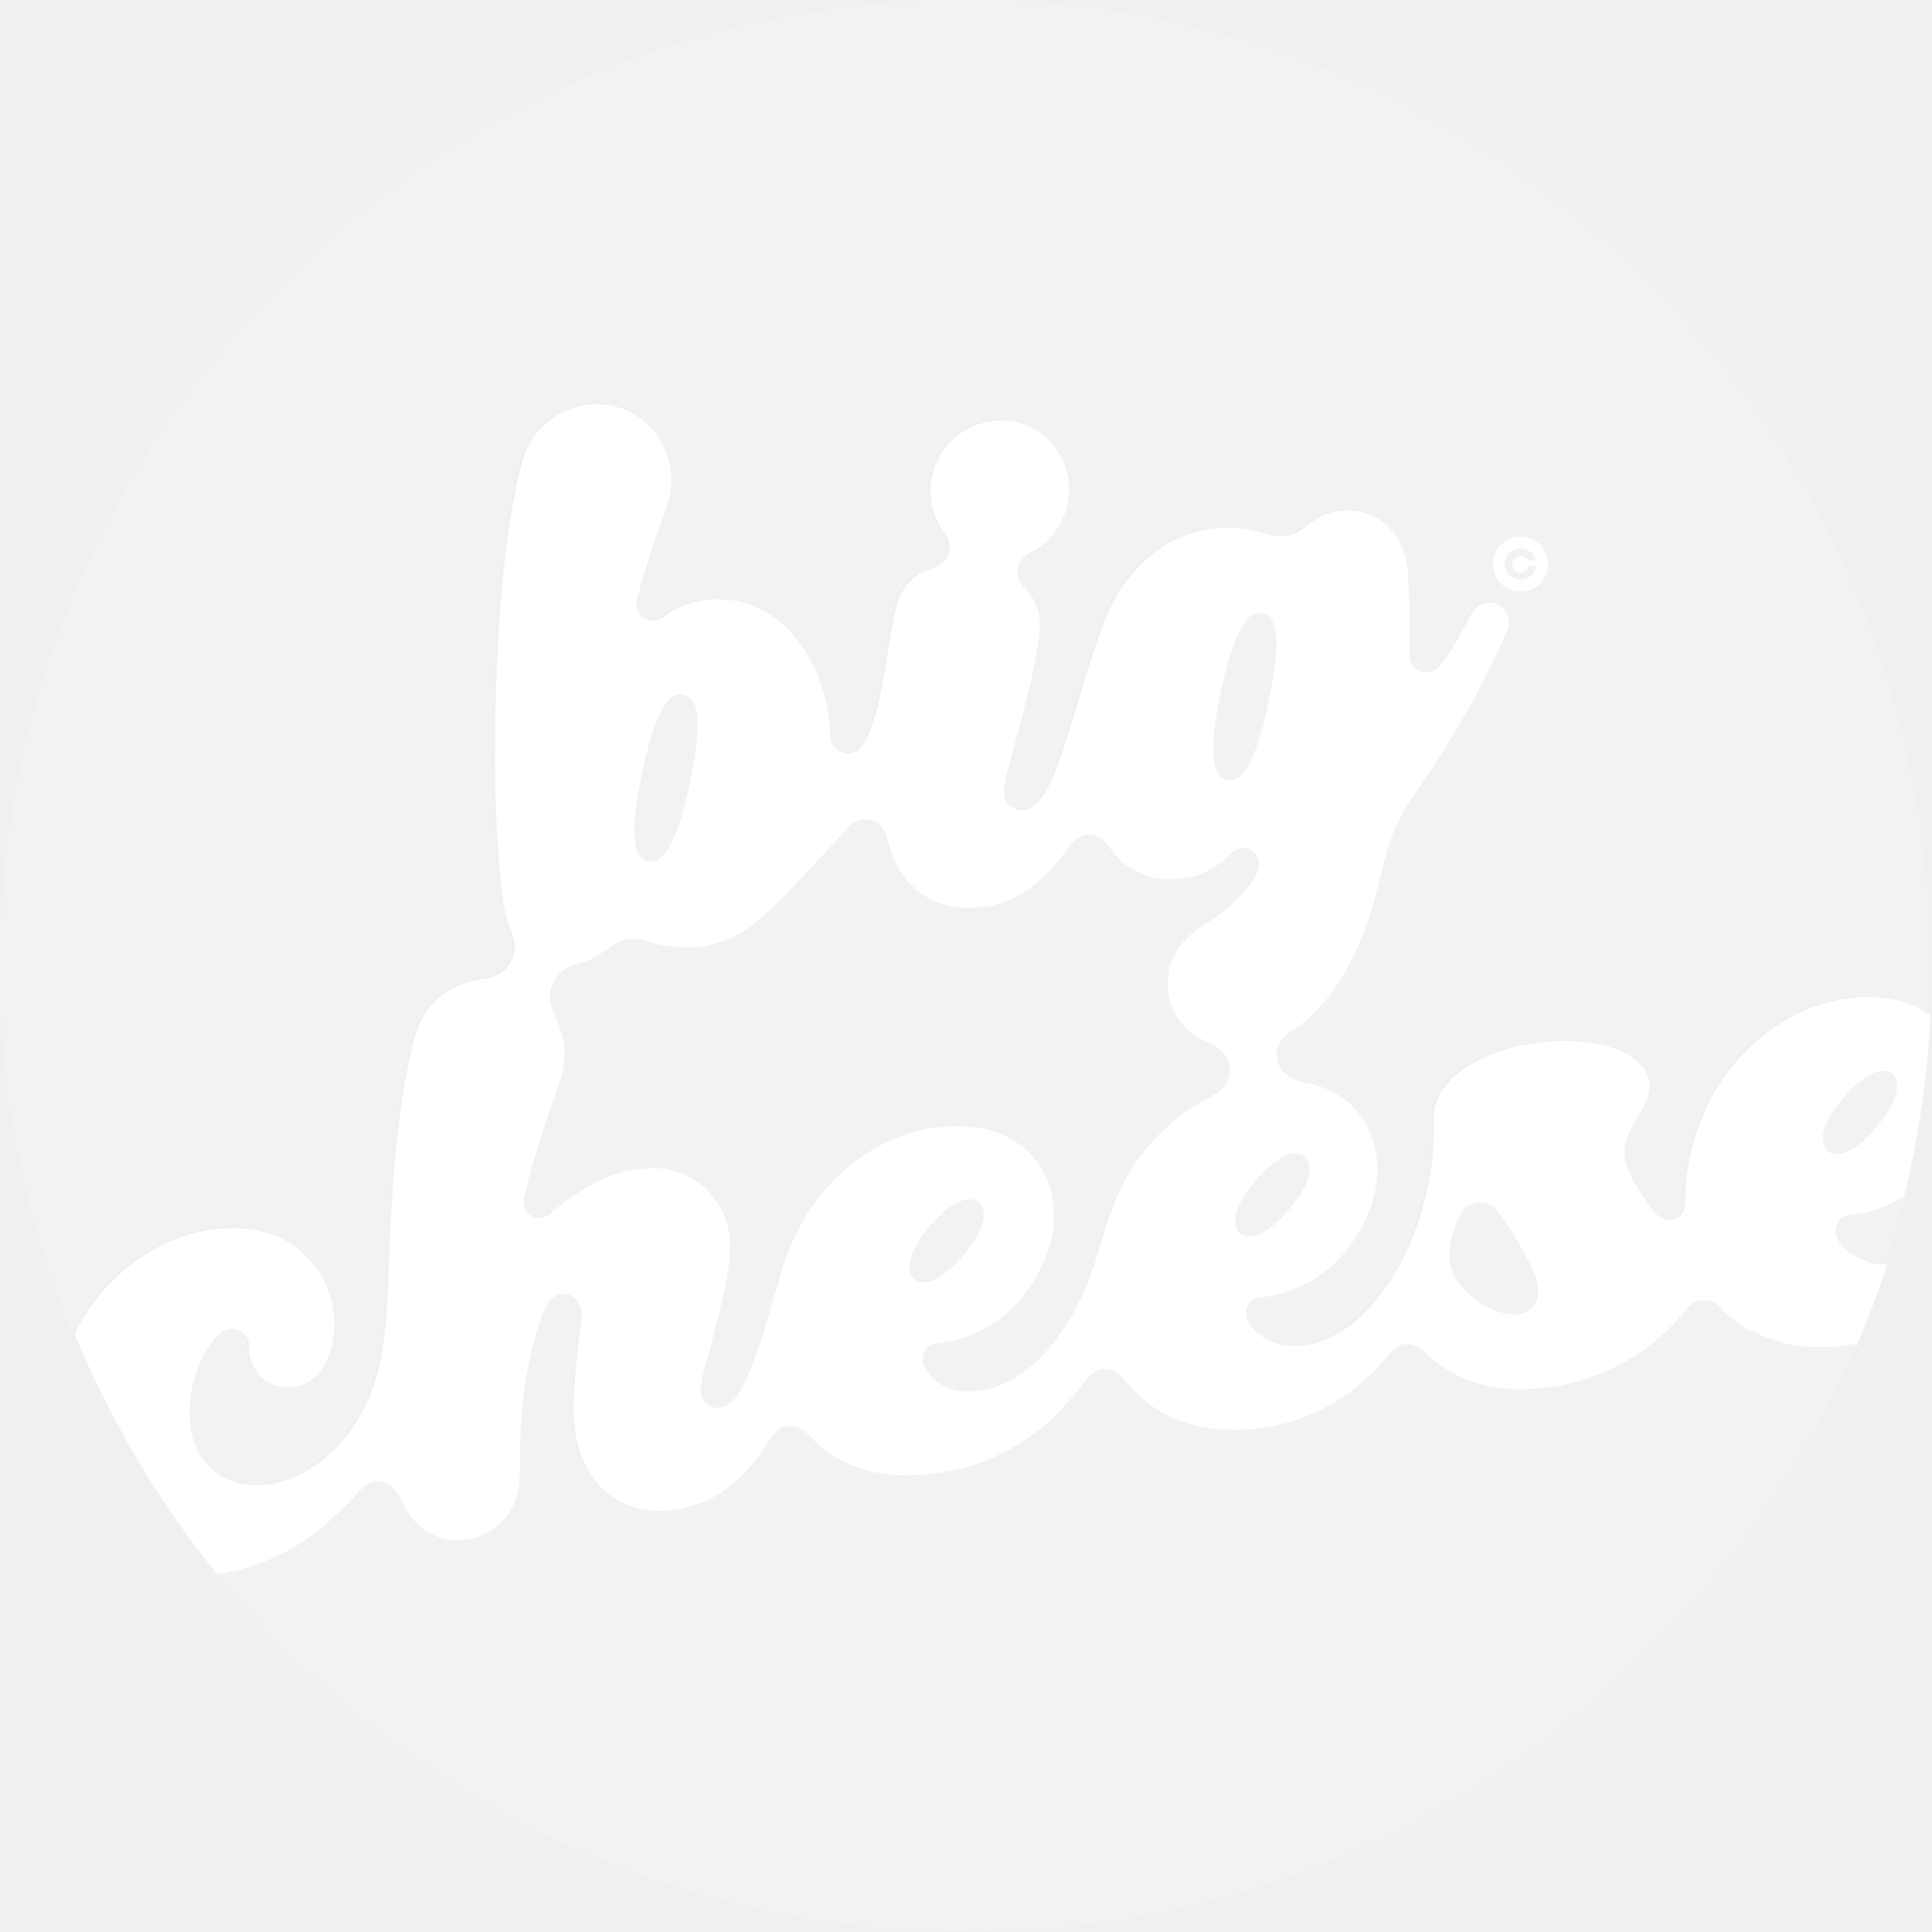
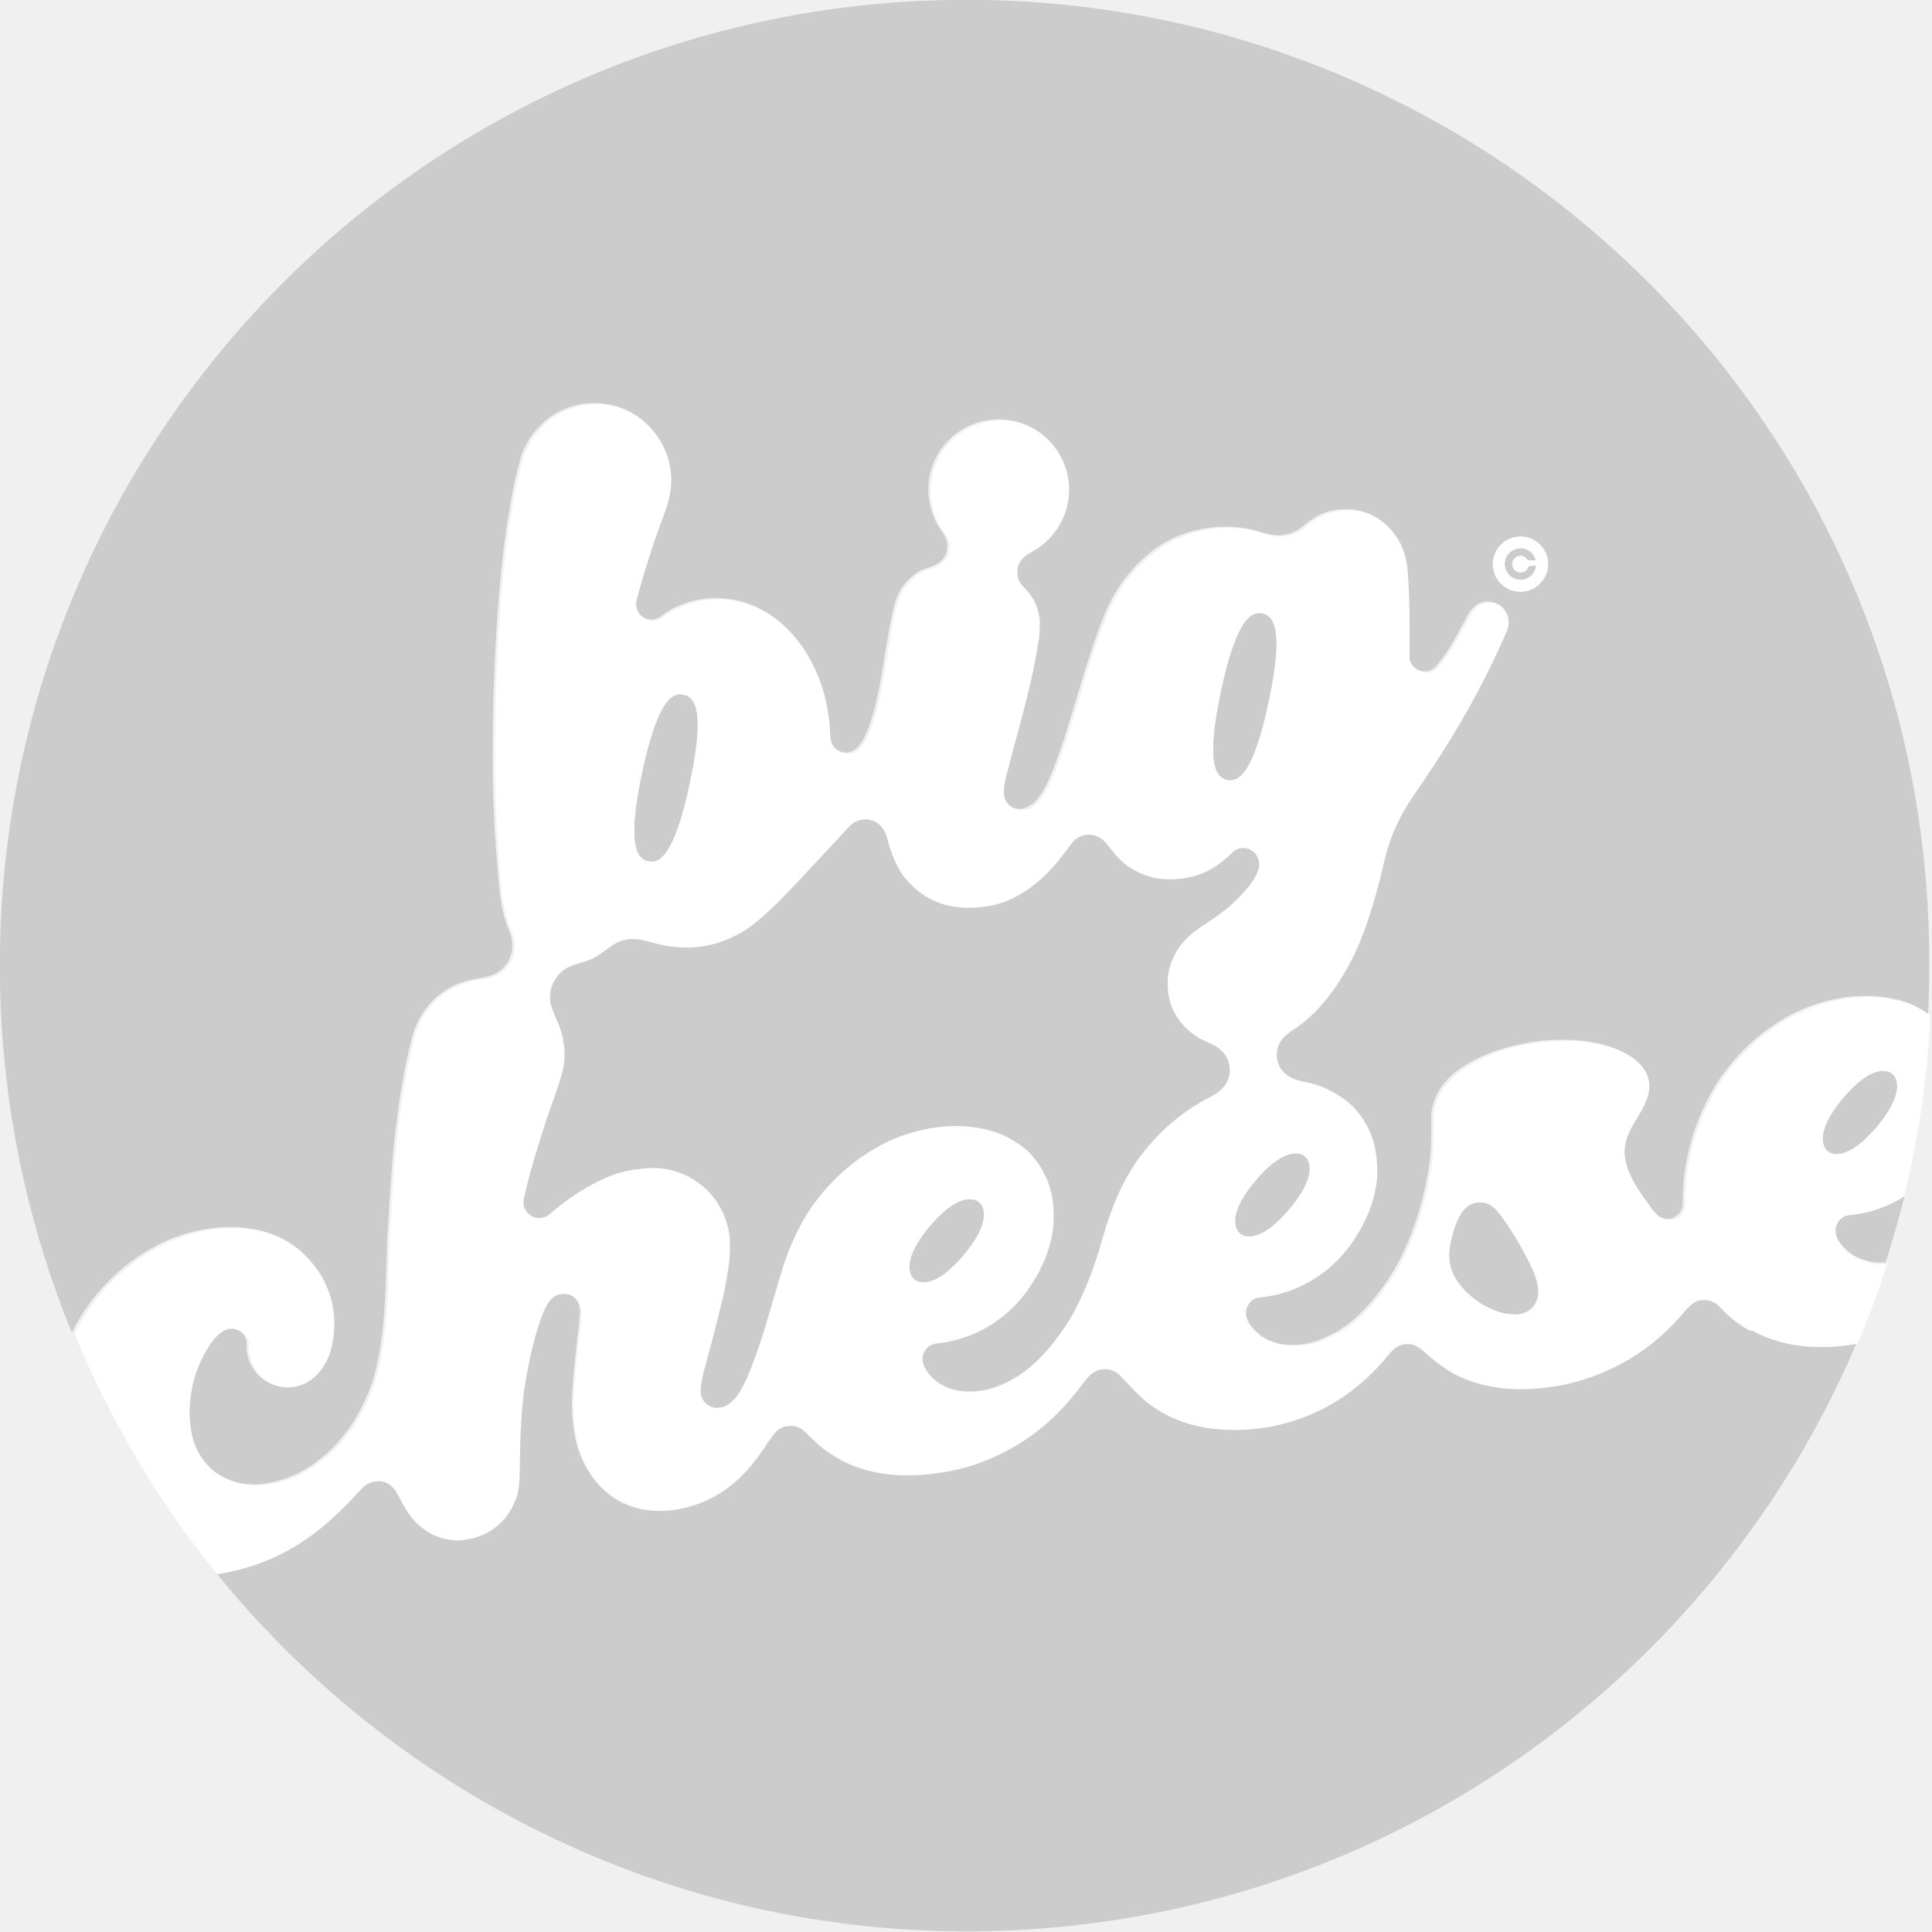
<svg xmlns="http://www.w3.org/2000/svg" id="_레이어_2" data-name="레이어 2" viewBox="0 0 50 50">
  <defs>
    <style>
      .cls-1 {
-         fill: #f2f2f2;
+         fill: #ccc;
      }

      .cls-1, .cls-2 {
        stroke-width: 0px;
      }

      .cls-2 {
        fill: #fff;
      }
    </style>
  </defs>
  <g id="_레이어_1-2" data-name="레이어 1">
    <g>
      <g>
        <path class="cls-2" d="M48.32,32.63c-.15-.04-.3-.11-.4-.17-.09-.06-.21-.17-.26-.24-.07-.09-.12-.19-.14-.26,0-.02,0-.04-.01-.04-.02-.13.02-.24.09-.33.06-.07.15-.12.26-.14.3-.03.59-.1.9-.22.19-.07.36-.17.52-.27.37-1.52.61-3.09.68-4.69-.11-.08-.24-.15-.37-.22-.31-.14-.64-.21-1.01-.24-.3-.02-.63,0-.96.06-.02,0-.06.01-.09.02-.41.08-.85.25-1.18.43-.61.34-1.15.79-1.64,1.43-.39.51-.71,1.18-.9,1.88-.14.5-.2,1.01-.2,1.49v.06c0,.2-.15.36-.34.39-.13.02-.26-.03-.34-.12,0,0-.04-.04-.05-.05-.04-.05-.1-.13-.13-.17-.04-.05-.13-.19-.15-.21-.27-.39-.45-.72-.49-1.07-.04-.37.15-.71.28-.92.06-.1.18-.31.23-.41.08-.18.15-.36.12-.58-.11-.78-1.41-1.27-2.99-1.05-.59.08-1.04.24-1.36.39-.42.2-1.23.64-1.29,1.51,0,.12,0,.34,0,.49,0,.25-.02.46-.02.5-.1,1.08-.5,2.35-1.07,3.22-.13.2-.34.49-.54.71-.36.39-.53.5-.73.63-.14.09-.43.23-.6.29-.15.05-.37.09-.54.1-.14,0-.33,0-.48-.04-.15-.04-.3-.11-.4-.17-.09-.06-.21-.17-.26-.24-.07-.09-.12-.19-.14-.26,0-.02,0-.04-.01-.04-.02-.13.02-.24.09-.33.06-.07.15-.12.26-.14.3-.03.59-.1.9-.22.43-.17.79-.43,1.04-.67.31-.29.6-.7.81-1.15.14-.29.23-.63.27-.9.03-.25.04-.61-.05-.99-.11-.45-.37-.84-.65-1.1-.13-.11-.35-.27-.58-.37-.15-.07-.3-.12-.46-.16-.05-.01-.11-.02-.15-.03-.04,0-.11-.02-.15-.04-.29-.08-.49-.27-.53-.56-.04-.28.09-.51.31-.66.03-.02.04-.03.05-.04.01,0,.03-.02.05-.03.74-.49,1.22-1.25,1.5-1.78.31-.6.61-1.48.86-2.57.24-1.07.7-1.63,1.05-2.14,1.22-1.81,1.77-3.04,2.13-3.84,0,0,.06-.13.04-.29-.04-.3-.32-.51-.62-.47-.23.03-.35.2-.43.34-.16.27-.49.96-.83,1.33-.06.07-.15.12-.24.13-.19.03-.37-.09-.43-.27,0-.02-.01-.05-.01-.07,0-.02,0-.05,0-.07,0-.02,0-.04,0-.07,0-.28,0-.43,0-.73,0-.5-.02-.96-.04-1.27,0-.05-.02-.16-.02-.21,0-.03-.02-.11-.02-.12-.09-.54-.39-.9-.68-1.1-.17-.12-.37-.2-.56-.25-.19-.04-.38-.04-.55-.02-.23.03-.43.1-.63.23-.11.07-.21.15-.23.17-.15.12-.3.22-.52.25-.26.04-.42-.03-.63-.08-.21-.06-.68-.19-1.32-.1-.97.14-1.62.63-2.19,1.34-.24.33-.43.7-.58,1.09,0,.01-.03.07-.03.08-.26.65-.61,1.89-.81,2.53-.14.47-.44,1.4-.7,1.81-.05.07-.14.2-.23.28-.1.09-.18.13-.3.14-.19.03-.37-.07-.43-.25-.06-.17-.03-.37.03-.59.03-.11.08-.3.11-.42.09-.33.2-.72.26-.97.06-.25.19-.74.25-.99.07-.3.18-.85.23-1.2.03-.19.03-.4.01-.53-.04-.25-.14-.47-.27-.63-.01-.02-.04-.05-.05-.06-.02-.02-.06-.06-.06-.07-.07-.07-.12-.14-.16-.23-.06-.15-.05-.33.06-.48.05-.08.13-.14.22-.19.03-.02.09-.05.14-.08h0c.41-.24.72-.65.84-1.15.23-.98-.38-1.96-1.36-2.19-.98-.23-1.96.38-2.19,1.36-.12.5-.01,1.01.25,1.41.03.04.06.09.08.12.06.09.1.18.11.27.03.18-.05.35-.16.46-.07.06-.16.11-.25.14-.02,0-.06.02-.08.03-.02,0-.06.02-.08.03-.07.02-.13.06-.19.09-.24.15-.45.38-.56.7-.05.15-.08.29-.1.39-.03.12-.08.37-.1.5-.02.12-.05.31-.08.47-.01.07-.02.13-.03.2h0c-.17,1.13-.38,1.86-.62,2.19,0,0-.02.02-.02.03,0,0-.02.03-.03.03-.04.04-.12.13-.27.15-.21.03-.41-.11-.44-.33-.02-.13-.03-.34-.04-.48-.03-.24-.07-.47-.13-.7-.38-1.35-1.34-2.35-2.56-2.47-.19-.02-.39-.01-.58.01-.36.05-.7.18-.98.37-.02.02-.07.04-.11.08-.06.04-.12.07-.19.08-.22.03-.41-.12-.44-.33-.01-.09,0-.17.02-.22.1-.38.21-.75.33-1.12.16-.51.31-.88.41-1.17.08-.25.19-.58.12-1.05-.14-1.02-1.1-1.85-2.25-1.69-1.04.15-1.53,1-1.64,1.45-.02.07-.04.15-.06.23-.04.18-.09.37-.13.58-.12.61-.22,1.3-.3,2.07-.08.77-.14,1.58-.17,2.42-.04.84-.05,1.67-.05,2.47,0,.81.03,1.55.08,2.24.04.58.07,1.09.15,1.51.01.06.03.14.04.19.01.05.03.11.05.18.06.19.14.34.16.45.01.04.04.15.03.28,0,.13-.05.28-.15.42-.07.1-.15.17-.21.21-.16.11-.37.15-.52.17,0,0-.08.01-.11.02-.02,0-.08.01-.1.02-.8.17-1.32.79-1.49,1.42-.07.24-.13.52-.19.82-.12.61-.22,1.3-.3,2.07-.08.77-.17,2.42-.17,2.42,0,0-.03,1.1-.05,1.46-.05,1.07-.19,1.89-.43,2.47-.31.77-.71,1.27-1.09,1.6-.36.32-.83.63-1.46.75-.33.06-.91.1-1.4-.26-.42-.3-.61-.75-.66-1.21-.03-.31-.04-.73.11-1.26.1-.35.34-.83.58-1.07.07-.06.17-.16.32-.18.21-.03.41.12.44.33,0,.04,0,.09,0,.12,0,.05,0,.12.02.2.11.61.69.95,1.23.85.37-.07.6-.3.73-.51.12-.18.18-.38.22-.51.06-.26.09-.52.06-.85-.03-.38-.16-.7-.3-.96-.18-.32-.45-.6-.64-.75-.17-.13-.41-.29-.71-.39-.53-.18-.97-.18-1.35-.15-.12,0-.26.03-.39.05-.42.08-1.01.26-1.61.66-.76.51-1.22,1.08-1.49,1.51-.11.17-.2.34-.28.5.94,2.28,2.2,4.39,3.73,6.27.26-.04.77-.14,1.33-.37.94-.39,1.55-.94,2.11-1.52,0,0,.25-.28.34-.36.04-.04.13-.12.31-.15.26-.04.44.11.55.28.03.05.06.12.08.15.07.13.14.27.24.41.36.51.93.74,1.46.67.93-.13,1.28-.85,1.37-1.27.04-.2.04-.45.04-.54,0-.84.04-1.63.14-2.23.12-.76.28-1.37.46-1.81.02-.06.06-.15.1-.22.09-.16.2-.27.39-.29.24-.03.47.12.47.47,0,.06,0,.18-.02.24,0,.08-.03.25-.04.34-.04.27-.09.82-.11,1.09-.01.18-.08.7-.01,1.23.07.58.21.87.35,1.13.18.32.46.65.87.87.38.2.86.3,1.38.22.83-.12,1.35-.49,1.69-.81.34-.31.61-.71.78-.98,0,0,.08-.11.1-.14.14-.21.32-.24.38-.24.1-.01.27,0,.43.12.02.01.04.03.05.05.03.03.1.1.13.13.04.04.15.14.18.17.16.14.33.26.53.37.94.52,1.98.45,2.6.37.71-.1,1.27-.32,1.73-.56.4-.21.9-.52,1.44-1.09.09-.09.17-.19.25-.28,0,0,.14-.17.19-.23.04-.05.13-.16.17-.22.03-.04.09-.11.13-.15.04-.04.14-.13.31-.15.21-.03.36.06.48.17.03.02.11.11.14.15.07.08.16.17.28.29.2.2.43.38.7.53.89.49,1.89.47,2.6.37.38-.05.87-.2,1.15-.32.84-.35,1.47-.86,1.97-1.45.03-.03.06-.07.08-.1.02-.02.1-.12.16-.17.13-.11.26-.12.27-.12.13-.02.28,0,.42.12.04.03.17.15.23.2.15.14.36.3.57.41.94.52,1.98.45,2.6.37.05,0,.09-.01.13-.02.65-.11,1.17-.32,1.59-.54.4-.21.9-.52,1.44-1.09.09-.1.18-.2.26-.29.02-.02.12-.15.2-.2.1-.07.18-.09.24-.1.13-.02.28,0,.42.12.04.03.1.1.15.15.2.2.43.38.7.53.94.52,1.98.45,2.6.37.03,0,.07-.01.1-.02.3-.69.56-1.4.8-2.13-.14,0-.33,0-.48-.04Z" />
        <path class="cls-2" d="M39.45,15.31c.39-.06.67-.42.61-.81s-.42-.67-.81-.61-.67.42-.61.81c.06.39.42.67.81.61Z" />
      </g>
      <g>
        <path class="cls-1" d="M45.3,34.45c-.26-.15-.5-.32-.7-.53-.04-.04-.11-.11-.15-.15-.14-.11-.28-.14-.42-.12-.06,0-.15.03-.24.1-.08.06-.18.18-.2.2-.08.1-.17.2-.26.29-.54.57-1.04.88-1.44,1.09-.43.22-.95.43-1.59.54-.04,0-.08.02-.13.02-.62.09-1.67.16-2.6-.37-.21-.12-.42-.28-.57-.41-.06-.05-.2-.18-.23-.2-.14-.11-.29-.14-.42-.12,0,0-.14.01-.27.12-.06.05-.14.15-.16.17-.02.02-.06.07-.08.1-.5.58-1.13,1.1-1.97,1.45-.29.12-.77.27-1.15.32-.71.1-1.71.12-2.6-.37-.27-.15-.5-.32-.7-.53-.13-.12-.21-.22-.28-.29-.04-.04-.12-.12-.14-.15-.11-.11-.27-.2-.48-.17-.17.02-.27.12-.31.15-.04.04-.1.11-.13.15-.04.05-.13.16-.17.22-.05.06-.19.23-.19.23-.08.09-.16.19-.25.28-.54.57-1.04.88-1.44,1.09-.46.24-1.01.46-1.73.56-.62.09-1.67.16-2.6-.37-.19-.11-.37-.23-.53-.37-.03-.03-.13-.13-.18-.17-.03-.03-.1-.1-.13-.13-.01-.01-.04-.03-.05-.05-.16-.13-.32-.14-.43-.12-.06,0-.24.04-.38.24-.02.03-.09.14-.1.14-.17.27-.44.66-.78.98-.35.32-.87.69-1.69.81-.52.07-1-.02-1.38-.22-.41-.22-.69-.55-.87-.87-.15-.26-.28-.55-.35-1.13-.07-.54,0-1.06.01-1.23.02-.27.08-.82.11-1.09.01-.08.03-.25.04-.34,0-.06.01-.18.02-.24,0-.35-.23-.5-.47-.47-.19.02-.3.13-.39.29-.04.07-.08.16-.1.22-.18.44-.33,1.05-.46,1.81-.1.6-.13,1.39-.14,2.23,0,.1,0,.35-.04.54-.08.41-.43,1.13-1.37,1.27-.53.08-1.1-.16-1.46-.67-.1-.13-.17-.28-.24-.41-.02-.03-.05-.1-.08-.15-.1-.17-.28-.32-.55-.28-.18.03-.27.11-.31.15-.09.08-.34.36-.34.36-.56.57-1.17,1.12-2.11,1.52-.55.23-1.06.33-1.33.37,4.87,5.98,12.42,9.64,20.72,9.21,9.85-.52,18.07-6.67,21.7-15.17-.03,0-.07.01-.1.02-.62.09-1.67.16-2.6-.37Z" />
        <path class="cls-1" d="M3.64,32.48c.59-.4,1.18-.58,1.61-.66.13-.02.27-.04.39-.05.38-.03.82-.03,1.35.15.31.11.54.26.71.39.19.15.46.43.64.75.14.26.27.58.3.96.03.33,0,.59-.06.85-.03.14-.1.33-.22.51-.14.21-.36.44-.73.51-.54.09-1.11-.24-1.23-.85-.02-.08-.02-.15-.02-.2,0-.03,0-.08,0-.12-.03-.21-.23-.36-.44-.33-.15.02-.25.12-.32.18-.24.24-.48.72-.58,1.07-.15.52-.15.94-.11,1.26.05.46.24.9.66,1.21.5.36,1.07.33,1.4.26.63-.12,1.1-.43,1.46-.75.37-.33.78-.83,1.09-1.6.24-.58.38-1.4.43-2.47.02-.37.05-1.46.05-1.46,0,0,.09-1.65.17-2.42.08-.77.18-1.46.3-2.07.06-.3.13-.58.19-.82.18-.62.69-1.24,1.49-1.42.02,0,.08-.01.1-.02.03,0,.1-.02.11-.02.15-.02.35-.06.52-.17.06-.04.14-.11.21-.21.1-.14.14-.29.15-.42,0-.13-.02-.24-.03-.28-.03-.11-.1-.26-.16-.45-.02-.08-.04-.14-.05-.18-.01-.05-.03-.12-.04-.19-.07-.42-.1-.93-.15-1.51-.05-.69-.08-1.43-.08-2.24,0-.81.01-1.63.05-2.47.04-.84.09-1.65.17-2.42.08-.77.18-1.46.3-2.07.04-.21.08-.4.13-.58.02-.08.05-.16.06-.23.11-.45.6-1.3,1.64-1.45,1.15-.16,2.1.67,2.25,1.69.07.47-.04.8-.12,1.05-.1.29-.25.66-.41,1.17-.12.37-.23.74-.33,1.12-.01.05-.04.13-.02.22.03.21.22.36.44.33.08-.01.14-.04.19-.08.04-.03.09-.06.11-.08.28-.19.63-.32.98-.37.19-.03.38-.03.58-.01,1.22.12,2.18,1.12,2.56,2.47.06.22.1.46.13.7.02.14.02.35.04.48.03.22.23.36.44.33.14-.02.23-.11.27-.15,0,0,.02-.02.03-.03,0,0,.02-.02.02-.03.24-.33.45-1.06.62-2.19h0c0-.07.02-.13.03-.2.03-.16.06-.35.08-.47.02-.12.07-.37.1-.5.02-.1.05-.24.1-.39.11-.31.32-.55.56-.7.06-.04.13-.07.19-.09.02,0,.06-.02.08-.03.02,0,.06-.02.08-.03.09-.03.18-.07.25-.14.12-.11.19-.27.16-.46-.01-.09-.05-.18-.11-.27-.02-.03-.05-.08-.08-.12-.26-.4-.36-.9-.25-1.41.23-.98,1.21-1.59,2.19-1.36.98.23,1.59,1.21,1.36,2.19-.12.5-.43.9-.84,1.15h0s-.1.06-.14.08c-.1.06-.17.12-.22.19-.11.15-.11.33-.06.48.03.09.09.17.16.23,0,0,.05.05.06.07.01.01.04.04.05.06.13.15.23.37.27.63.02.14.01.35-.01.53-.05.35-.16.9-.23,1.2-.06.25-.18.74-.25.99-.06.25-.18.64-.26.97-.03.11-.08.3-.11.42-.05.22-.09.42-.03.59.07.18.25.28.43.25.12-.02.19-.06.3-.14.09-.08.18-.21.23-.28.26-.41.56-1.35.7-1.81.19-.63.55-1.87.81-2.53,0-.01.03-.07.03-.08.15-.4.34-.77.58-1.09.56-.72,1.22-1.21,2.19-1.34.65-.09,1.11.04,1.32.1.21.06.38.12.63.08.22-.03.37-.13.52-.25.02-.02.12-.1.23-.17.2-.13.4-.2.63-.23.16-.02.36-.02.55.02.19.04.39.12.56.25.28.2.59.55.68,1.1,0,0,.02.09.02.12,0,.05.02.16.02.21.02.31.04.77.04,1.27,0,.3,0,.44,0,.73,0,.02,0,.05,0,.07,0,.02,0,.05,0,.07,0,.02,0,.04.01.07.06.18.24.3.43.27.09-.01.18-.06.24-.13.34-.36.67-1.05.83-1.33.08-.13.2-.3.43-.34.3-.04.58.16.62.47.02.16-.04.29-.04.29-.36.81-.91,2.03-2.13,3.84-.35.52-.8,1.07-1.05,2.14-.25,1.09-.54,1.97-.86,2.57-.28.54-.76,1.3-1.5,1.78-.02.01-.04.02-.05.03-.01,0-.03.02-.05.04-.22.16-.35.38-.31.66.04.29.24.48.53.56.04.01.11.03.15.04.04,0,.1.02.15.03.16.04.32.09.46.16.23.11.45.26.58.37.29.26.55.65.65,1.1.09.38.09.74.05.99-.04.27-.13.61-.27.9-.21.45-.5.86-.81,1.15-.25.24-.62.5-1.04.67-.3.12-.6.19-.9.22-.11.01-.2.06-.26.14-.07.09-.11.2-.09.33,0,0,0,.03.01.04.02.08.07.18.14.26.05.06.16.17.26.24.09.06.25.14.4.17.15.04.34.05.48.04.17,0,.38-.05.54-.1.17-.06.46-.2.6-.29.19-.13.37-.24.73-.63.2-.22.42-.52.54-.71.57-.87.97-2.14,1.07-3.22,0-.04.02-.25.02-.5,0-.14,0-.36,0-.49.06-.88.87-1.32,1.29-1.51.32-.15.77-.3,1.36-.39,1.57-.22,2.88.27,2.99,1.05.03.22-.04.41-.12.58-.05.11-.17.31-.23.41-.13.21-.32.55-.28.92.04.35.22.69.49,1.07.02.02.11.16.15.21.03.04.08.12.13.17,0,0,.04.05.05.05.08.09.21.14.34.12.19-.03.34-.19.34-.39v-.06c0-.48.06-.99.2-1.49.19-.7.51-1.37.9-1.88.49-.64,1.03-1.09,1.64-1.43.33-.18.77-.35,1.18-.43.03,0,.07-.01.09-.02.33-.06.67-.08.96-.06.37.03.71.1,1.01.24.13.06.26.14.37.22.04-.85.04-1.71,0-2.57C49.24,9.9,37.48-.69,23.69.03,9.9.76-.69,12.52.03,26.31c.15,2.89.79,5.64,1.83,8.18.08-.16.17-.33.28-.5.27-.42.73-1,1.49-1.51ZM39.25,13.89c.39-.06.76.22.81.61s-.22.76-.61.81c-.39.06-.76-.22-.81-.61-.06-.39.22-.76.61-.81Z" />
        <path class="cls-1" d="M39.4,15c.19-.03.33-.18.35-.37l-.19.03c-.02.08-.09.15-.18.16-.12.02-.23-.07-.25-.19s.07-.23.19-.25c.09-.01.17.03.21.1l.19-.03c-.07-.17-.24-.28-.43-.25-.22.03-.37.23-.34.45s.23.37.45.34Z" />
        <path class="cls-1" d="M47.86,31.45c-.11.01-.2.06-.26.14-.07.09-.11.2-.09.33,0,0,0,.03.01.04.02.08.07.18.14.26.05.06.16.17.26.24.09.06.25.14.4.17.15.04.34.05.48.04.18-.56.34-1.13.49-1.71-.16.1-.33.2-.52.27-.3.12-.6.19-.9.22Z" />
        <path class="cls-1" d="M31.76,20.18c.27.06.66-.09,1.07-2.02.41-1.92.11-2.22-.16-2.28-.27-.06-.66.09-1.07,2.02-.41,1.92-.11,2.22.16,2.28Z" />
        <path class="cls-1" d="M39.65,32.84c-.02-.05-.06-.14-.1-.21-.09-.18-.24-.45-.33-.6-.11-.18-.33-.52-.49-.7-.16-.18-.32-.21-.43-.21-.21,0-.37.13-.47.27-.14.2-.21.49-.22.52-.15.48-.14.87.1,1.23.07.1.15.2.24.29.26.25.53.42.82.51.18.06.33.07.48.07.26,0,.4-.16.46-.24.05-.08.09-.18.1-.31,0-.1-.02-.22-.04-.3-.02-.09-.08-.24-.11-.32Z" />
        <path class="cls-1" d="M48.57,29.16c.69-.82.55-1.23.4-1.36-.15-.13-.58-.19-1.27.63-.69.82-.55,1.23-.4,1.36.15.13.58.19,1.27-.63Z" />
        <path class="cls-1" d="M33.37,31.29c.69-.82.55-1.23.4-1.36-.15-.13-.58-.19-1.27.63-.69.82-.55,1.23-.4,1.36.15.13.58.19,1.27-.63Z" />
        <path class="cls-1" d="M16.78,22.28c.27.06.66-.09,1.07-2.02.41-1.92.11-2.22-.16-2.28s-.66.09-1.07,2.02c-.41,1.92-.11,2.22.16,2.28ZM17.86,18.58h0s0,0,0,0h0Z" />
        <polygon class="cls-1" points="17.86 18.58 17.86 18.58 17.86 18.58 17.86 18.58" />
        <path class="cls-1" d="M31.6,17.9c.41-1.92.8-2.07,1.07-2.02.27.06.57.36.16,2.28-.41,1.92-.8,2.07-1.07,2.02-.27-.06-.57-.35-.16-2.28Z" />
        <path class="cls-1" d="M16.62,20.01c.41-1.92.8-2.07,1.07-2.02s.57.35.16,2.28c-.41,1.92-.8,2.07-1.07,2.02-.27-.06-.57-.36-.16-2.28Z" />
        <path class="cls-1" d="M24.06,31.74c.69-.82,1.11-.75,1.27-.63.15.13.29.54-.4,1.36-.69.82-1.11.75-1.27.63-.15-.13-.29-.54.4-1.36Z" />
        <path class="cls-1" d="M32.49,30.56c.69-.82,1.11-.75,1.27-.63.15.13.29.54-.4,1.36-.69.82-1.11.75-1.27.63-.15-.13-.29-.54.4-1.36Z" />
        <path class="cls-1" d="M39.71,33.77c-.06.08-.2.23-.46.24-.14,0-.29,0-.48-.07-.28-.09-.55-.26-.82-.51-.09-.09-.17-.18-.24-.29-.24-.36-.25-.75-.1-1.23,0-.03.09-.32.22-.52.09-.14.26-.27.47-.27.11,0,.27.03.43.21.16.18.38.52.49.7.09.15.24.42.33.6.03.07.07.16.1.21.03.08.09.24.11.32.02.07.04.2.04.3,0,.13-.04.23-.1.31Z" />
        <path class="cls-1" d="M47.7,28.42c.69-.82,1.11-.75,1.27-.63.15.13.29.54-.4,1.36-.69.82-1.11.75-1.27.63-.15-.13-.29-.54.4-1.36Z" />
        <path class="cls-1" d="M39.35,14.19c.19,0,.35.13.39.31h-.19c-.04-.07-.11-.12-.2-.12-.12,0-.22.1-.22.22s.1.22.22.22c.09,0,.17-.05.2-.13h.19c-.04.18-.2.31-.39.31-.22,0-.4-.18-.4-.4s.18-.4.4-.4Z" />
        <path class="cls-1" d="M31.37,27.04s-.11-.05-.17-.08c-.33-.15-.58-.39-.73-.62-.32-.49-.29-1.09-.16-1.43.13-.33.3-.56.59-.79.32-.26.75-.43,1.29-1.03.06-.07.16-.19.16-.19.11-.14.18-.27.23-.45.01-.07.01-.11,0-.15-.03-.22-.23-.36-.44-.33-.14.02-.21.09-.34.22-.11.1-.27.24-.47.34-.25.13-.53.19-.68.22-.48.07-.87,0-1.2-.17-.3-.15-.49-.33-.69-.59-.05-.07-.16-.2-.22-.25-.14-.11-.27-.12-.34-.12-.07,0-.21.01-.33.11-.08.06-.18.2-.18.2,0,0-.11.15-.15.2-.27.34-.98,1.2-2,1.35-1.18.17-1.77-.34-2.09-.72-.3-.35-.44-.87-.49-1.06,0-.03-.02-.08-.03-.1-.07-.22-.3-.41-.59-.37-.12.02-.24.07-.38.22-.41.44-.92.99-1.35,1.45-.3.31-.56.58-.73.73-.09.08-.2.18-.34.29,0,0,0,0,0,0,0,0,0,0-.01.01,0,0-.01.01-.02.02-.09.06-.19.14-.31.21,0,0,0,0-.01,0,0,0,0,0,0,0-.25.15-.58.3-.98.35-.4.06-.79.03-1.13-.05-.23-.06-.32-.09-.43-.11-.1-.02-.22-.04-.39-.02-.13.02-.26.08-.32.11-.05.03-.12.07-.15.1-.02.01-.06.04-.08.06-.07.05-.18.13-.25.17-.07.04-.16.09-.29.13-.07.02-.2.06-.3.09-.13.04-.22.1-.27.14-.17.12-.24.27-.27.34-.06.12-.11.34-.05.56.06.21.14.33.21.53,0,0,.02.04.02.06,0,.02.02.06.02.06.04.11.06.23.08.35.07.48-.05.8-.13,1.05-.1.29-.24.66-.4,1.17-.19.59-.36,1.16-.5,1.78,0,.02,0,.06-.01.08,0,.02,0,.07,0,.09.04.21.23.35.44.32.13-.02.21-.09.23-.11.51-.44,1.02-.76,1.56-.98.05-.02.23-.08.31-.1.08-.02.23-.05.31-.06.06,0,.17-.02.23-.03.04,0,.1-.01.15-.01,1.05-.05,1.97.72,2.1,1.78,0,.07.02.26.01.35,0,.14-.02.35-.04.47-.02.15-.07.44-.1.59-.08.36-.18.73-.24.98-.06.21-.17.64-.22.83-.03.12-.1.36-.12.49-.02.1-.03.17-.03.22,0,.05,0,.12,0,.17.01.07.05.15.11.21.04.04.11.09.21.11.07.01.15,0,.24-.02.14-.05.27-.17.36-.29.08-.11.22-.37.32-.62.15-.38.3-.8.4-1.15.04-.13.36-1.22.47-1.58,0-.01,0-.02.01-.03.2-.61.49-1.2.83-1.65.49-.64,1.03-1.09,1.64-1.43.33-.18.77-.35,1.18-.43.03,0,.07-.01.09-.02.33-.06.67-.08.96-.06.37.03.71.1,1.01.24.23.11.45.26.58.37.29.26.55.65.65,1.1.09.38.09.74.05.99-.04.27-.13.61-.27.9-.21.45-.5.86-.81,1.15-.25.24-.62.5-1.04.67-.3.12-.6.19-.9.22-.11.01-.2.06-.26.14-.07.09-.11.2-.09.33,0,0,0,.03.01.04.02.08.07.18.14.26.05.06.16.17.26.24.09.06.25.14.4.17.15.04.34.05.48.04.17,0,.38-.05.54-.1.17-.06.34-.13.6-.29.22-.13.45-.34.58-.47.28-.28.52-.62.67-.84.34-.5.7-1.34.95-2.25.21-.74.51-1.52,1-2.16.49-.64,1.03-1.09,1.64-1.43.05-.03.11-.06.17-.09.19-.1.28-.19.32-.24.07-.08.2-.27.16-.54-.04-.32-.26-.46-.44-.54Z" />
        <path class="cls-1" d="M24.94,32.48c.69-.82.55-1.23.4-1.36-.15-.13-.58-.19-1.27.63-.69.82-.55,1.23-.4,1.36.15.13.58.19,1.27-.63Z" />
        <path class="cls-1" d="M31.64,28.12s-.13.14-.32.24c-.06.03-.12.06-.17.09-.61.34-1.15.79-1.64,1.43-.49.64-.79,1.42-1,2.16-.25.91-.61,1.75-.95,2.25-.15.22-.39.56-.67.84-.14.14-.36.34-.58.47-.25.15-.43.23-.6.29-.15.05-.37.09-.54.1-.14,0-.33,0-.48-.04-.15-.04-.3-.11-.4-.17-.09-.06-.21-.17-.26-.24-.07-.09-.12-.19-.14-.26,0-.02,0-.04-.01-.04-.02-.13.02-.24.09-.33.06-.07.15-.12.26-.14.3-.03.59-.1.9-.22.43-.17.79-.43,1.04-.67.31-.29.6-.7.81-1.15.14-.29.23-.63.27-.9.03-.25.04-.61-.05-.99-.11-.45-.37-.84-.65-1.1-.13-.11-.35-.27-.58-.37-.31-.14-.64-.21-1.01-.24-.3-.02-.63,0-.96.06-.02,0-.06.01-.09.02-.41.08-.85.25-1.18.43-.61.34-1.15.79-1.64,1.43-.35.45-.64,1.03-.83,1.65,0,.01,0,.02-.01.03-.12.35-.44,1.45-.47,1.58-.11.35-.25.77-.4,1.15-.1.25-.24.51-.32.62-.09.12-.21.24-.36.29-.08.03-.17.03-.24.02-.11-.02-.17-.07-.21-.11-.06-.06-.09-.14-.11-.21,0-.04-.01-.11,0-.17,0-.06.01-.13.03-.22.02-.13.09-.37.12-.49.05-.18.17-.62.22-.83.06-.24.16-.62.24-.98.03-.15.08-.45.1-.59.02-.12.04-.32.04-.47,0-.09,0-.28-.01-.35-.13-1.06-1.05-1.83-2.1-1.78-.05,0-.11,0-.15.01-.06,0-.18.02-.23.03-.08.01-.23.04-.31.06-.08.02-.26.08-.31.1-.54.22-1.06.55-1.56.98-.02.01-.1.09-.23.11-.21.03-.4-.11-.44-.32,0-.02,0-.06,0-.09,0-.02,0-.06.01-.08.14-.62.31-1.19.5-1.78.16-.51.31-.88.4-1.17.08-.25.2-.57.13-1.05-.02-.12-.04-.24-.08-.35,0,0-.02-.05-.02-.06,0-.01-.02-.06-.02-.06-.08-.19-.15-.32-.21-.53-.06-.21-.01-.43.05-.56.04-.07.11-.22.27-.34.05-.04.14-.09.27-.14.1-.03.23-.07.3-.09.13-.04.22-.09.29-.13.06-.04.18-.12.25-.17.02-.02.06-.04.08-.06.04-.03.11-.08.15-.1.06-.03.19-.09.32-.11.17-.02.29,0,.39.02.11.02.2.06.43.11.35.08.73.11,1.13.05.39-.06.72-.2.98-.35,0,0,0,0,0,0,0,0,0,0,.01,0,.12-.07.23-.15.31-.21,0,0,.01-.01.02-.02,0,0,0,0,.01-.01,0,0,0,0,0,0,.14-.11.25-.2.34-.29.18-.15.44-.42.73-.73.43-.46.95-1.01,1.35-1.45.14-.16.26-.2.38-.22.29-.04.52.15.59.37,0,.03.03.08.03.1.06.19.2.72.49,1.06.33.38.92.89,2.09.72,1.03-.14,1.74-1,2-1.35.04-.05.15-.2.15-.2,0,0,.1-.14.18-.2.12-.09.26-.11.33-.11.07,0,.2.01.34.12.06.04.17.18.22.25.2.26.38.44.69.59.33.17.72.24,1.2.17.15-.02.44-.08.68-.22.2-.11.36-.24.47-.34.13-.12.2-.2.34-.22.21-.03.41.11.44.33,0,.04,0,.08,0,.15-.04.18-.12.3-.23.45,0,0-.1.13-.16.19-.55.6-.97.77-1.29,1.03-.29.23-.47.45-.59.79-.13.34-.16.94.16,1.43.15.23.4.47.73.62.06.03.12.06.17.08.18.08.39.22.44.54.04.28-.1.46-.16.54Z" />
      </g>
    </g>
  </g>
</svg>
